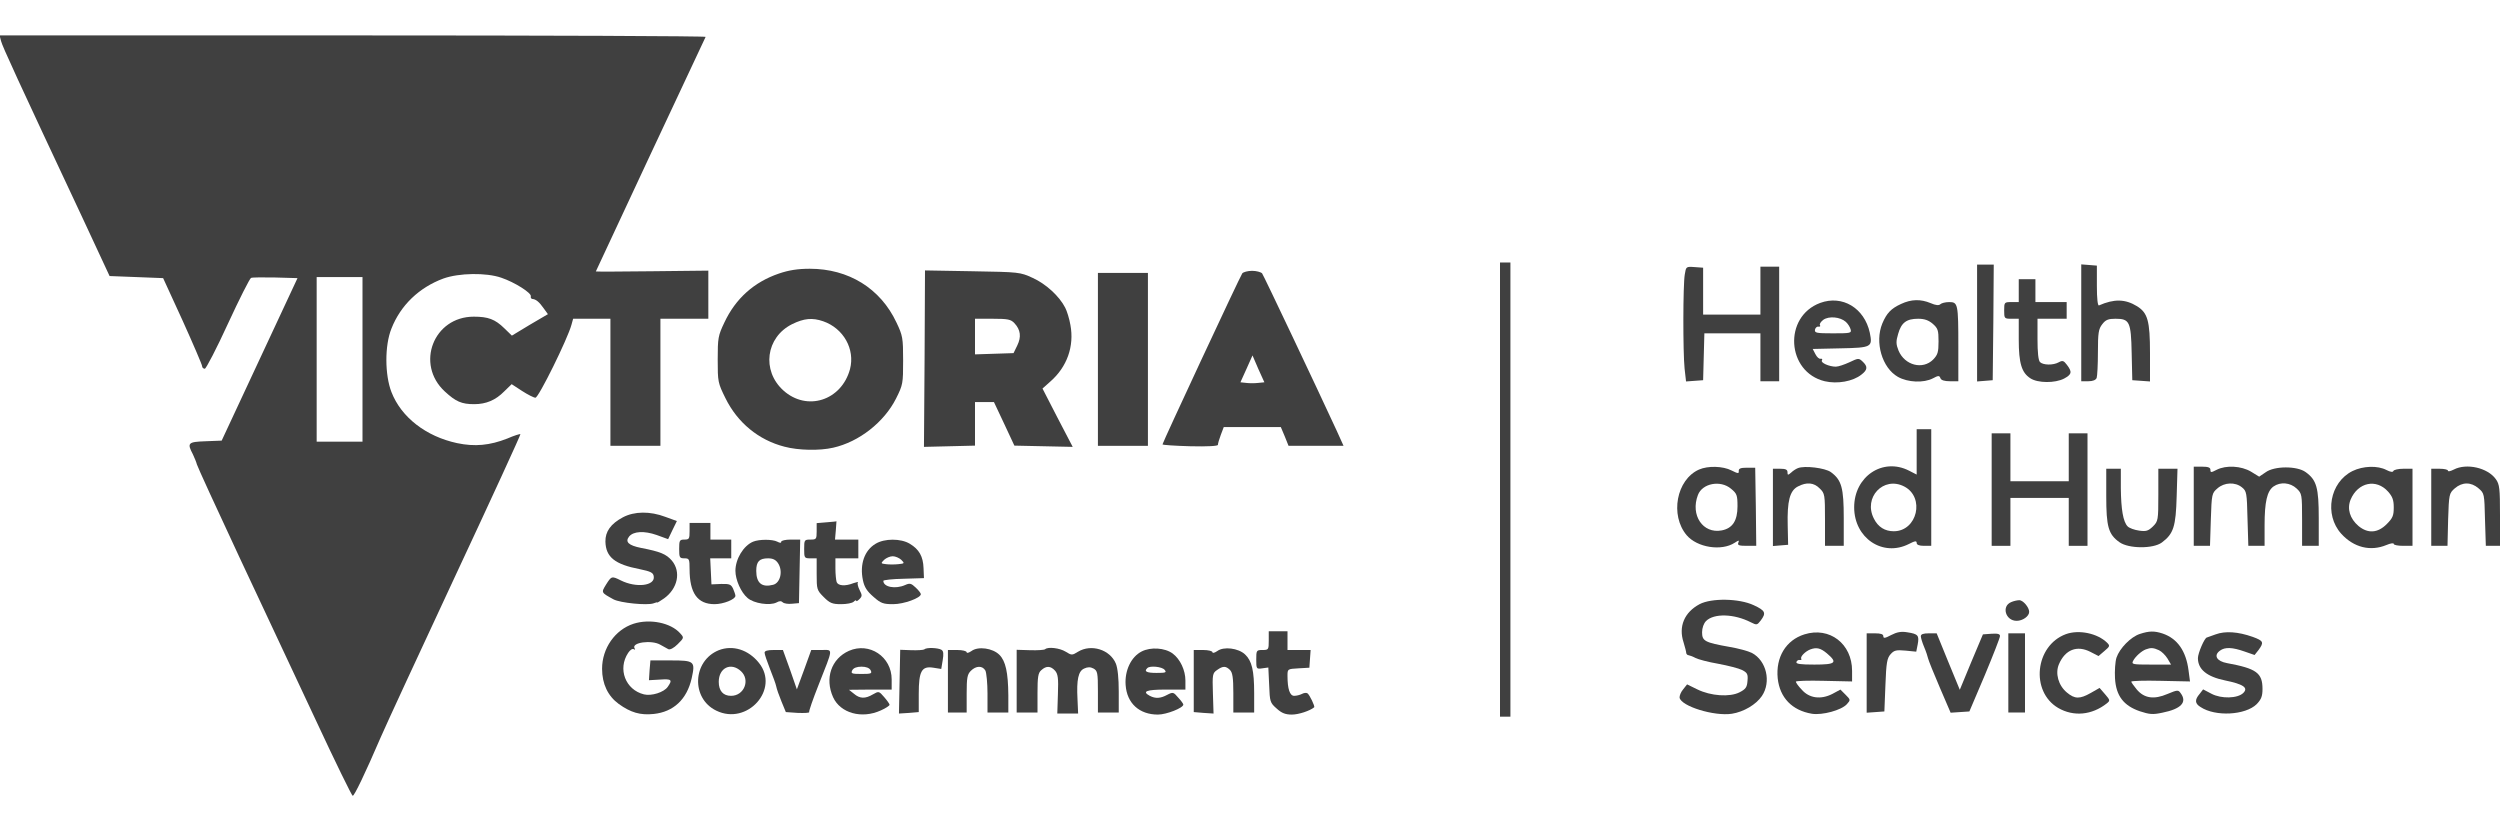
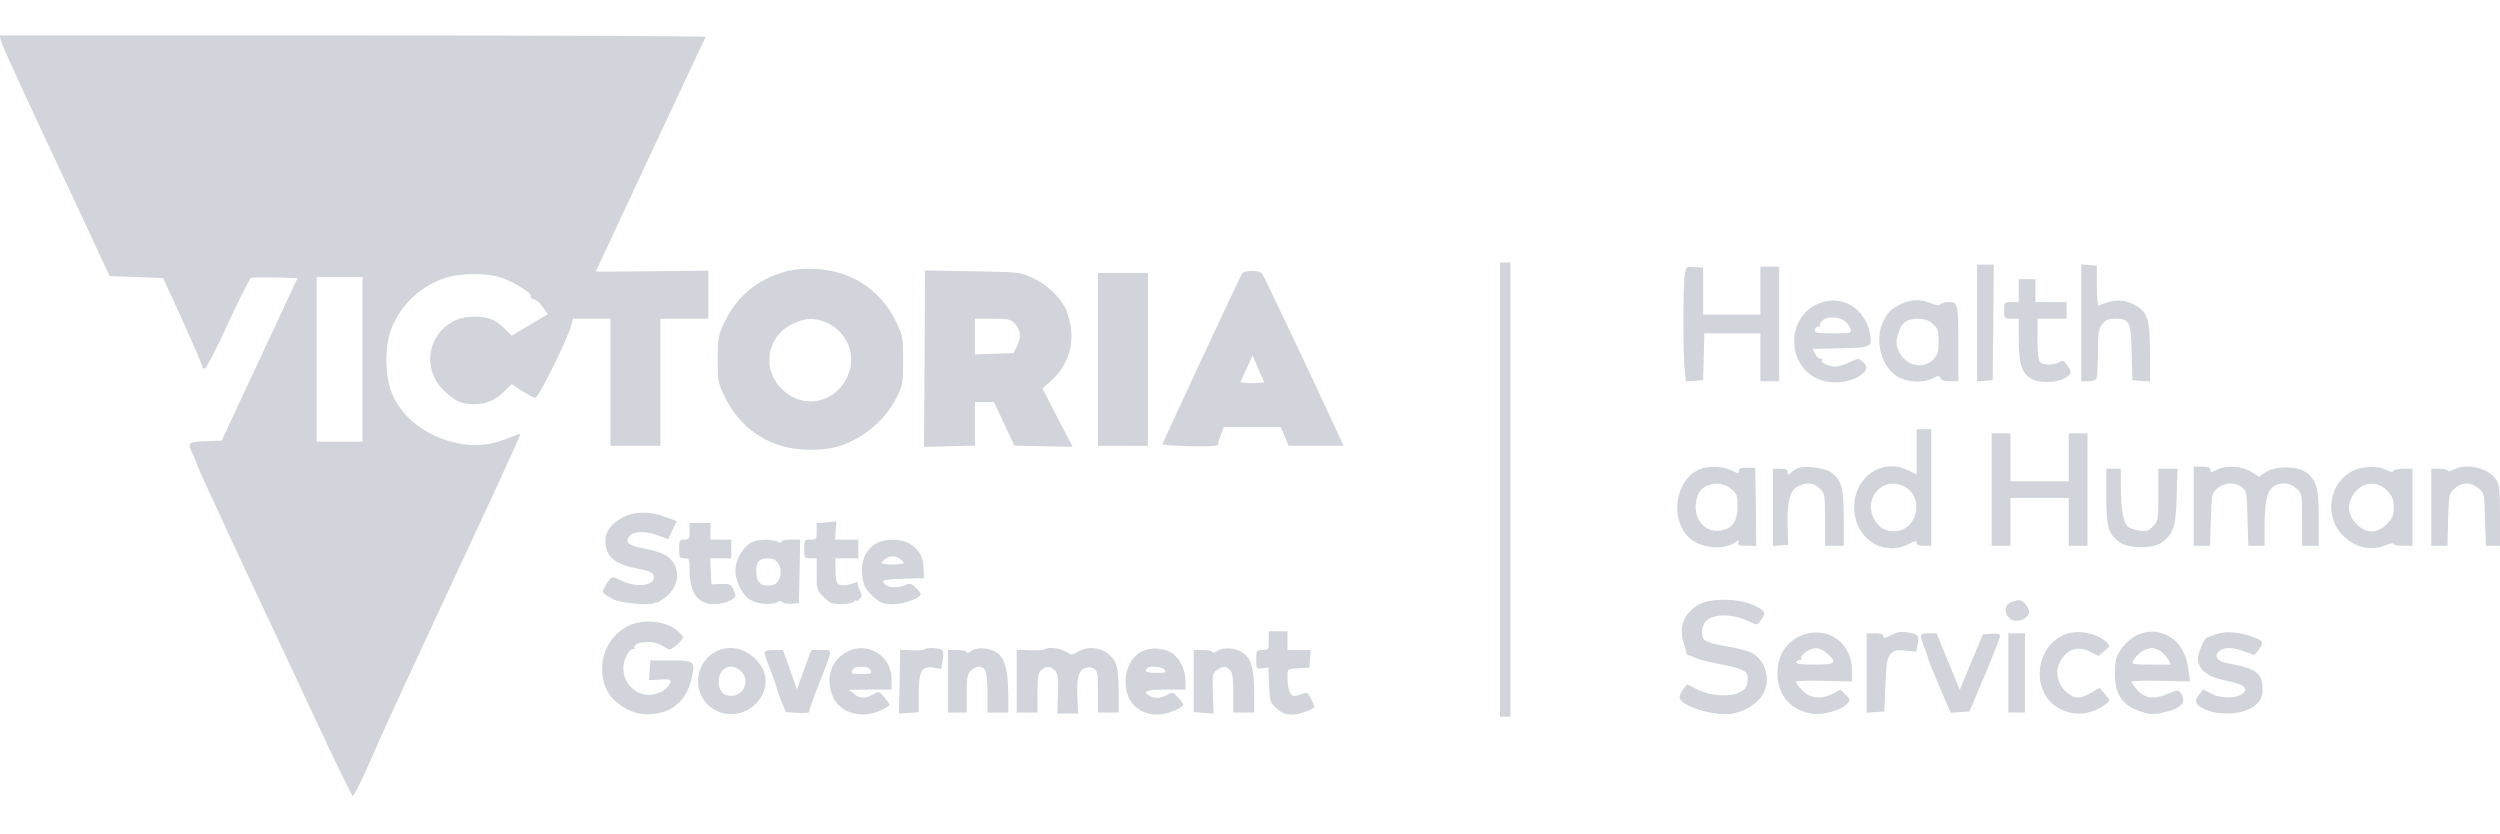
<svg xmlns="http://www.w3.org/2000/svg" version="1.0" width="1200pt" height="400pt" viewBox="0 0 1200 400" preserveAspectRatio="xMidYMid meet">
  <style>
-      path { fill: #404040; }
+      path { fill: #D1D5DB; }
+ 
 </style>
  <g transform="translate(0,400) scale(0.1,-0.1)" fill="#404040" stroke="none">
    <path d="M5 3803 c6 -25 78 -182 393 -853 l128 -275 129 -5 128 -5 94 -205 c51 -113 93 -211 93 -217 0 -7 6 -13 13 -13 6 0 57 98 111 216 55 119 105 218 111 220 6 3 59 3 117 2 l106 -3 -182 -390 -182 -390 -77 -3 c-85 -3 -90 -8 -61 -63 8 -17 17 -39 19 -48 2 -9 93 -208 202 -441 110 -234 276 -588 369 -787 93 -200 173 -363 177 -363 8 0 60 108 134 280 25 58 187 408 360 779 173 370 313 675 311 677 -2 2 -31 -7 -63 -21 -84 -33 -156 -40 -241 -22 -149 32 -268 124 -315 245 -32 82 -33 224 0 305 44 112 133 197 249 240 75 27 206 29 278 4 65 -22 145 -73 142 -89 -2 -7 2 -12 7 -13 17 -1 33 -14 54 -44 l21 -29 -87 -51 -86 -52 -36 35 c-45 44 -78 56 -147 56 -193 0 -281 -228 -139 -359 53 -49 81 -61 141 -61 57 0 103 19 145 62 l35 34 49 -32 c28 -18 57 -33 65 -33 15 -1 155 283 173 350 l8 29 89 0 90 0 0 -305 0 -305 120 0 120 0 0 305 0 305 115 0 115 0 0 115 0 116 -270 -3 c-149 -2 -270 -2 -270 -1 0 2 522 1117 527 1126 2 4 -759 7 -1692 7 l-1697 0 7 -27z m1735 -1528 l0 -395 -110 0 -110 0 0 395 0 395 110 0 110 0 0 -395z" />
    <path d="M7200 1650 l0 -1090 25 0 25 0 0 1090 0 1090 -25 0 -25 0 0 -1090z" />
    <path d="M9490 2449 l0 -280 38 3 37 3 3 278 2 277 -40 0 -40 0 0 -281z" />
    <path d="M9990 2451 l0 -281 34 0 c22 0 36 6 40 16 3 9 6 64 6 123 0 94 3 112 21 135 16 21 29 26 63 26 68 0 75 -14 78 -165 l3 -130 43 -3 42 -3 0 136 c0 155 -11 193 -62 225 -57 35 -110 36 -183 4 -6 -2 -10 32 -10 93 l0 98 -37 3 -38 3 0 -280z" />
    <path d="M8087 2683 c-9 -50 -9 -373 -1 -452 l7 -62 41 3 41 3 3 113 3 112 134 0 135 0 0 -115 0 -115 45 0 45 0 0 275 0 275 -45 0 -45 0 0 -115 0 -115 -137 0 -138 0 0 112 0 113 -41 3 c-41 3 -41 2 -47 -35z" />
    <path d="M3739 2687 c-120 -41 -208 -120 -262 -235 -30 -63 -32 -74 -32 -178 0 -107 1 -112 37 -185 58 -118 159 -201 283 -233 67 -18 169 -20 234 -5 125 28 245 123 302 236 33 66 34 72 34 183 0 108 -2 119 -32 182 -77 164 -230 258 -416 258 -58 0 -101 -7 -148 -23z m212 -229 c98 -34 154 -134 129 -230 -41 -151 -207 -204 -320 -102 -105 95 -84 255 42 318 57 28 97 32 149 14z" />
    <path d="M4438 2279 l-3 -424 123 3 122 3 0 105 0 104 45 0 46 0 49 -104 49 -105 140 -3 140 -3 -73 140 -72 140 38 34 c80 70 115 169 96 271 -5 30 -17 68 -25 83 -28 55 -92 114 -156 143 -61 28 -64 28 -289 32 l-228 4 -2 -423z m431 170 c30 -32 34 -66 14 -107 l-18 -37 -92 -3 -93 -3 0 86 0 85 85 0 c73 0 87 -3 104 -21z" />
    <path d="M5963 2688 c-11 -15 -383 -813 -383 -821 0 -3 60 -7 133 -9 85 -2 134 1 133 7 0 6 6 27 14 48 l14 37 137 0 137 0 19 -45 18 -45 132 0 132 0 -33 73 c-103 223 -350 744 -358 755 -6 6 -27 12 -48 12 -21 0 -42 -6 -47 -12z m76 -526 c-16 -2 -42 -2 -57 0 l-28 3 29 64 29 65 28 -65 29 -64 -30 -3z" />
    <path d="M5270 2275 l0 -415 120 0 120 0 0 415 0 415 -120 0 -120 0 0 -415z" />
    <path d="M9690 2605 l0 -55 -35 0 c-34 0 -35 -1 -35 -40 0 -39 1 -40 35 -40 l35 0 0 -100 c0 -114 14 -159 56 -186 35 -23 118 -24 162 -1 37 20 39 32 13 66 -15 20 -21 22 -39 12 -27 -15 -75 -14 -90 1 -8 8 -12 47 -12 110 l0 98 70 0 70 0 0 40 0 40 -75 0 -75 0 0 55 0 55 -40 0 -40 0 0 -55z" />
    <path d="M8737 2546 c-178 -66 -162 -332 22 -376 60 -14 135 -1 176 32 30 23 31 39 5 63 -18 17 -21 16 -63 -4 -24 -11 -53 -21 -65 -21 -32 0 -74 19 -67 30 4 6 1 9 -6 8 -7 -2 -18 8 -25 22 l-13 25 134 3 c149 3 154 6 140 75 -26 119 -132 182 -238 143z m123 -91 c10 -9 20 -25 23 -36 5 -18 -1 -19 -85 -19 -80 0 -89 2 -86 18 2 9 10 16 17 14 7 -1 10 2 7 7 -4 5 4 17 16 26 27 19 81 14 108 -10z" />
    <path d="M9125 2541 c-48 -22 -69 -44 -90 -94 -37 -90 -1 -213 75 -256 48 -27 124 -30 168 -7 26 14 31 14 36 1 3 -10 19 -15 46 -15 l40 0 0 168 c0 204 -2 212 -44 212 -18 0 -37 -5 -42 -10 -7 -7 -22 -6 -47 5 -48 20 -93 19 -142 -4z m152 -95 c25 -22 28 -31 28 -85 0 -52 -4 -64 -26 -87 -50 -50 -136 -28 -166 43 -12 30 -13 44 -2 80 15 54 40 73 96 73 30 0 50 -7 70 -24z" />
    <path d="M9200 1831 l0 -109 -37 19 c-126 64 -263 -28 -263 -176 0 -148 137 -240 263 -176 29 15 37 16 37 5 0 -9 12 -14 35 -14 l35 0 0 280 0 280 -35 0 -35 0 0 -109z m-60 -166 c101 -52 63 -215 -50 -215 -42 0 -75 20 -95 60 -53 102 46 206 145 155z" />
    <path d="M9560 1650 l0 -270 45 0 45 0 0 115 0 115 140 0 140 0 0 -115 0 -115 45 0 45 0 0 270 0 270 -45 0 -45 0 0 -115 0 -115 -140 0 -140 0 0 115 0 115 -45 0 -45 0 0 -270z" />
    <path d="M8155 1746 c-108 -48 -140 -219 -59 -315 50 -59 167 -78 231 -36 20 13 22 13 17 0 -5 -12 3 -15 40 -15 l46 0 -2 188 -3 187 -40 0 c-30 0 -40 -4 -39 -16 1 -13 -3 -13 -35 3 -41 21 -113 23 -156 4z m154 -92 c28 -23 31 -31 31 -84 0 -70 -24 -106 -76 -116 -90 -17 -151 73 -114 170 21 56 108 73 159 30z" />
    <path d="M8630 1753 c-8 -3 -23 -12 -32 -21 -16 -14 -18 -13 -18 1 0 13 -9 17 -35 17 l-35 0 0 -186 0 -185 36 3 37 3 -2 92 c-3 118 10 168 49 188 42 22 77 19 105 -10 24 -23 25 -30 25 -150 l0 -125 45 0 45 0 0 133 c0 145 -10 183 -62 221 -28 20 -126 32 -158 19z" />
    <path d="M10530 1570 l0 -190 39 0 39 0 4 126 c4 123 5 127 32 150 33 29 85 31 117 5 23 -18 24 -27 27 -150 l4 -131 39 0 39 0 0 98 c0 113 12 165 43 187 33 23 80 19 111 -10 25 -24 26 -27 26 -150 l0 -125 40 0 40 0 0 133 c0 146 -10 183 -63 221 -41 30 -150 30 -192 -1 l-31 -21 -39 24 c-47 28 -120 32 -165 9 -27 -14 -30 -14 -30 0 0 11 -11 15 -40 15 l-40 0 0 -190z" />
    <path d="M11292 1739 c-109 -54 -137 -209 -54 -301 60 -66 140 -86 217 -54 19 8 35 11 35 5 0 -5 20 -9 45 -9 l45 0 0 185 0 185 -44 0 c-24 0 -46 -5 -48 -11 -2 -6 -14 -5 -33 5 -42 22 -112 20 -163 -5z m171 -99 c21 -24 27 -40 27 -76 0 -39 -5 -51 -34 -80 -43 -43 -90 -46 -135 -9 -42 36 -56 83 -38 127 35 83 123 102 180 38z" />
    <path d="M11778 1746 c-16 -8 -28 -11 -28 -5 0 5 -18 9 -40 9 l-40 0 0 -185 0 -185 39 0 39 0 3 126 c4 123 5 126 32 150 36 31 78 31 114 0 28 -24 28 -26 31 -150 l4 -126 34 0 34 0 0 146 c0 129 -2 149 -20 174 -39 55 -141 78 -202 46z" />
    <path d="M10110 1619 c0 -147 10 -184 64 -222 44 -31 161 -32 203 -1 56 42 67 76 71 221 l4 133 -46 0 -46 0 0 -125 c0 -122 -1 -127 -26 -152 -22 -21 -32 -25 -66 -20 -22 3 -47 12 -55 20 -22 22 -32 82 -33 185 l0 92 -35 0 -35 0 0 -131z" />
    <path d="M2990 1517 c-58 -31 -85 -68 -84 -117 2 -74 45 -109 165 -132 53 -11 65 -17 67 -35 7 -45 -84 -56 -158 -19 -44 22 -45 21 -71 -20 -24 -39 -24 -38 36 -71 32 -17 162 -30 192 -19 10 4 18 6 18 4 0 -2 15 8 33 20 65 47 82 127 37 181 -27 31 -54 43 -148 61 -60 12 -78 29 -57 55 21 25 72 28 132 7 l55 -20 21 44 21 43 -55 20 c-74 28 -149 27 -204 -2z" />
    <path d="M3968 1493 l-48 -4 0 -40 c0 -37 -2 -39 -30 -39 -29 0 -30 -2 -30 -45 0 -43 1 -45 30 -45 l30 0 0 -76 c0 -73 1 -77 34 -110 29 -29 41 -34 83 -34 27 0 54 5 61 12 7 7 12 9 12 4 0 -4 7 0 15 8 14 14 14 19 1 44 -8 16 -12 33 -8 36 3 4 -6 2 -21 -3 -40 -16 -74 -13 -81 5 -3 9 -6 38 -6 65 l0 49 55 0 55 0 0 45 0 45 -56 0 -56 0 4 45 c2 25 3 44 3 43 0 -1 -21 -3 -47 -5z" />
    <path d="M3310 1450 c0 -36 -2 -40 -25 -40 -23 0 -25 -4 -25 -45 0 -41 2 -45 25 -45 23 0 25 -3 25 -52 0 -115 38 -168 120 -168 42 0 100 23 100 40 0 5 -5 20 -11 34 -10 21 -17 24 -58 23 l-46 -2 -3 63 -3 62 51 0 50 0 0 45 0 45 -50 0 -50 0 0 40 0 40 -50 0 -50 0 0 -40z" />
    <path d="M3615 1400 c-46 -19 -85 -83 -85 -140 0 -43 27 -104 58 -130 30 -27 108 -38 139 -22 14 8 23 8 30 1 6 -6 26 -9 44 -7 l34 3 3 153 3 152 -46 0 c-25 0 -45 -5 -45 -10 0 -7 -6 -7 -19 0 -23 12 -87 12 -116 0z m120 -104 c24 -37 11 -94 -24 -103 -54 -14 -81 8 -81 67 0 45 15 60 57 60 23 0 37 -7 48 -24z" />
    <path d="M4203 1390 c-54 -32 -77 -99 -61 -175 7 -34 20 -53 51 -80 35 -31 47 -35 94 -35 52 0 133 30 133 48 0 5 -11 19 -25 32 -21 20 -28 22 -50 12 -47 -21 -105 -10 -105 20 0 4 44 9 98 10 l97 3 -2 48 c-2 56 -21 90 -66 117 -43 26 -121 26 -164 0z m123 -77 c17 -17 16 -18 -14 -21 -18 -2 -44 -2 -59 0 -26 3 -26 4 -9 21 10 9 28 17 41 17 13 0 31 -8 41 -17z" />
    <path d="M8158 1100 c-73 -39 -102 -107 -77 -183 7 -23 13 -46 13 -52 1 -5 6 -10 11 -10 6 -1 20 -6 33 -13 13 -7 62 -20 109 -28 48 -9 99 -22 115 -30 25 -13 29 -20 26 -52 -2 -31 -9 -40 -38 -55 -47 -24 -138 -18 -203 14 l-49 24 -19 -24 c-11 -13 -18 -31 -17 -40 8 -41 166 -90 251 -77 57 9 116 44 144 85 46 68 22 170 -48 207 -18 9 -66 22 -108 29 -118 21 -131 28 -131 70 0 21 8 43 19 54 38 38 135 35 215 -6 28 -14 30 -14 47 8 28 37 23 48 -33 74 -70 33 -203 35 -260 5z" />
    <path d="M9654 1110 c-48 -19 -28 -90 26 -90 29 0 60 22 60 43 0 22 -30 57 -48 56 -9 0 -27 -4 -38 -9z" />
    <path d="M3041 1006 c-89 -29 -151 -118 -151 -216 0 -73 28 -131 80 -169 57 -41 103 -55 168 -48 95 10 159 70 182 171 18 82 14 86 -100 86 l-98 0 -4 -47 -3 -48 53 3 c56 4 61 -1 37 -35 -18 -26 -78 -45 -114 -36 -89 22 -127 122 -76 199 9 14 21 22 27 18 7 -4 8 -3 4 4 -17 28 82 42 124 17 14 -8 31 -17 38 -21 8 -4 26 5 45 24 31 31 31 31 11 53 -45 50 -145 70 -223 45z" />
    <path d="M6090 925 c0 -43 -1 -45 -30 -45 -29 0 -30 -2 -30 -46 0 -45 1 -46 29 -42 l29 4 4 -84 c3 -80 4 -85 36 -113 24 -22 42 -29 73 -29 32 0 87 18 107 35 5 4 -22 60 -32 67 -6 4 -18 2 -27 -3 -10 -5 -26 -9 -37 -9 -21 0 -32 33 -32 96 0 33 0 33 53 36 l52 3 3 43 3 42 -55 0 -56 0 0 45 0 45 -45 0 -45 0 0 -45z" />
    <path d="M8661 955 c-89 -28 -138 -110 -128 -211 10 -93 69 -154 164 -170 50 -8 142 17 168 46 18 20 18 21 -6 45 l-25 25 -39 -21 c-55 -28 -111 -21 -147 21 -16 16 -28 34 -28 38 0 4 61 6 135 4 l135 -3 0 51 c0 130 -108 213 -229 175z m108 -91 c53 -45 43 -54 -60 -54 -68 0 -90 3 -86 13 2 6 10 11 16 9 7 -1 10 2 7 6 -6 10 20 36 44 45 30 11 49 6 79 -19z" />
    <path d="M9078 952 c-30 -16 -38 -17 -38 -6 0 10 -12 14 -40 14 l-40 0 0 -191 0 -190 43 3 42 3 5 126 c4 109 8 130 25 149 17 19 27 21 72 17 l51 -5 7 35 c8 43 2 50 -50 58 -29 5 -50 1 -77 -13z" />
    <path d="M9916 956 c-148 -55 -171 -275 -37 -354 74 -43 162 -35 234 22 16 13 16 15 -9 44 l-26 30 -42 -24 c-53 -30 -77 -30 -115 2 -41 34 -57 92 -38 136 30 70 87 92 151 59 l39 -20 28 24 c26 22 28 25 13 40 -46 45 -135 64 -198 41z" />
    <path d="M10271 957 c-43 -14 -97 -69 -112 -114 -6 -19 -9 -64 -7 -99 5 -84 41 -131 119 -158 46 -15 62 -17 108 -7 90 18 121 50 88 94 -11 16 -15 16 -63 -4 -65 -28 -112 -21 -148 22 -14 17 -26 34 -26 37 0 4 63 6 141 4 l141 -3 -7 53 c-12 94 -54 153 -124 177 -40 13 -64 13 -110 -2z m92 -78 c13 -6 31 -24 41 -40 l17 -29 -96 0 c-88 0 -95 1 -86 18 11 21 40 47 61 55 24 9 37 8 63 -4z" />
    <path d="M10635 955 c-22 -8 -41 -15 -42 -15 -11 -1 -43 -75 -43 -99 0 -54 43 -89 130 -107 88 -18 113 -35 88 -60 -27 -27 -106 -29 -153 -4 l-40 21 -17 -22 c-24 -28 -23 -46 5 -63 71 -47 215 -39 269 14 22 23 28 38 28 73 0 77 -29 98 -170 124 -50 9 -66 37 -34 60 24 18 60 16 117 -4 l49 -17 19 24 c27 37 24 44 -28 63 -71 25 -132 29 -178 12z" />
    <path d="M9220 946 c0 -7 7 -31 16 -52 9 -21 17 -46 19 -55 2 -9 27 -72 56 -139 l52 -121 45 3 45 3 74 174 c40 96 73 180 73 188 0 10 -11 13 -41 11 l-41 -3 -56 -133 -55 -133 -56 136 -55 135 -38 0 c-26 0 -38 -4 -38 -14z" />
    <path d="M9640 770 l0 -190 40 0 40 0 0 190 0 190 -40 0 -40 0 0 -190z" />
    <path d="M3450 879 c-126 -51 -134 -231 -12 -290 149 -73 306 103 205 229 -51 64 -126 87 -193 61z m107 -101 c45 -42 15 -118 -48 -118 -38 0 -59 24 -59 67 0 68 59 96 107 51z" />
    <path d="M4075 876 c-85 -38 -117 -132 -76 -223 35 -76 137 -105 229 -63 23 10 42 23 42 27 0 4 -12 21 -26 37 -25 29 -26 29 -54 13 -37 -22 -63 -21 -91 3 l-24 19 103 1 102 0 0 49 c0 109 -107 180 -205 137z m104 -93 c8 -16 3 -18 -44 -18 -47 0 -52 2 -44 18 6 11 22 17 44 17 22 0 38 -6 44 -17z" />
    <path d="M4437 883 c-4 -3 -32 -5 -62 -4 l-54 2 -3 -153 -3 -153 48 3 47 4 0 87 c0 110 14 135 70 126 l38 -6 7 42 c5 30 4 44 -6 50 -17 10 -73 12 -82 2z" />
    <path d="M4663 875 c-13 -9 -23 -11 -23 -6 0 6 -20 11 -45 11 l-45 0 0 -150 0 -150 45 0 45 0 0 90 c0 77 3 93 20 110 25 25 56 26 70 1 5 -11 10 -60 10 -110 l0 -91 50 0 50 0 0 83 c-1 110 -13 164 -43 194 -32 32 -102 42 -134 18z" />
    <path d="M5017 884 c-4 -4 -36 -6 -72 -5 l-65 2 0 -151 0 -150 50 0 50 0 0 93 c0 78 3 97 18 110 24 22 45 21 66 -2 14 -16 17 -35 14 -113 l-3 -93 50 0 50 0 -3 69 c-5 94 4 135 32 147 17 8 30 8 45 0 19 -11 21 -20 21 -111 l0 -100 50 0 50 0 0 100 c0 65 -5 113 -14 135 -28 67 -118 95 -181 57 -29 -18 -31 -18 -60 0 -29 18 -85 24 -98 12z" />
    <path d="M5480 873 c-51 -26 -82 -92 -77 -161 6 -88 66 -142 155 -142 41 0 122 32 122 48 0 4 -11 19 -25 34 -22 26 -25 27 -52 13 -33 -18 -57 -19 -84 -5 -39 21 -17 30 76 30 l95 0 0 43 c0 50 -25 103 -61 130 -38 28 -106 32 -149 10z m110 -88 c11 -13 6 -15 -39 -15 -47 0 -61 7 -44 23 12 13 71 7 83 -8z" />
    <path d="M5843 875 c-13 -9 -23 -11 -23 -6 0 6 -20 11 -45 11 l-45 0 0 -149 0 -149 48 -4 47 -3 -3 96 c-3 91 -2 98 20 113 28 20 42 20 62 0 12 -12 16 -37 16 -110 l0 -94 50 0 50 0 0 93 c0 109 -11 155 -44 186 -32 30 -102 39 -133 16z" />
    <path d="M3670 867 c0 -8 12 -42 26 -78 14 -35 28 -73 30 -84 2 -11 13 -43 25 -72 l21 -51 58 -4 c32 -1 56 0 54 4 -2 4 18 62 45 130 72 183 71 168 14 168 l-49 0 -34 -94 -35 -95 -33 95 -34 94 -44 0 c-30 0 -44 -4 -44 -13z" />
  </g>
</svg>
